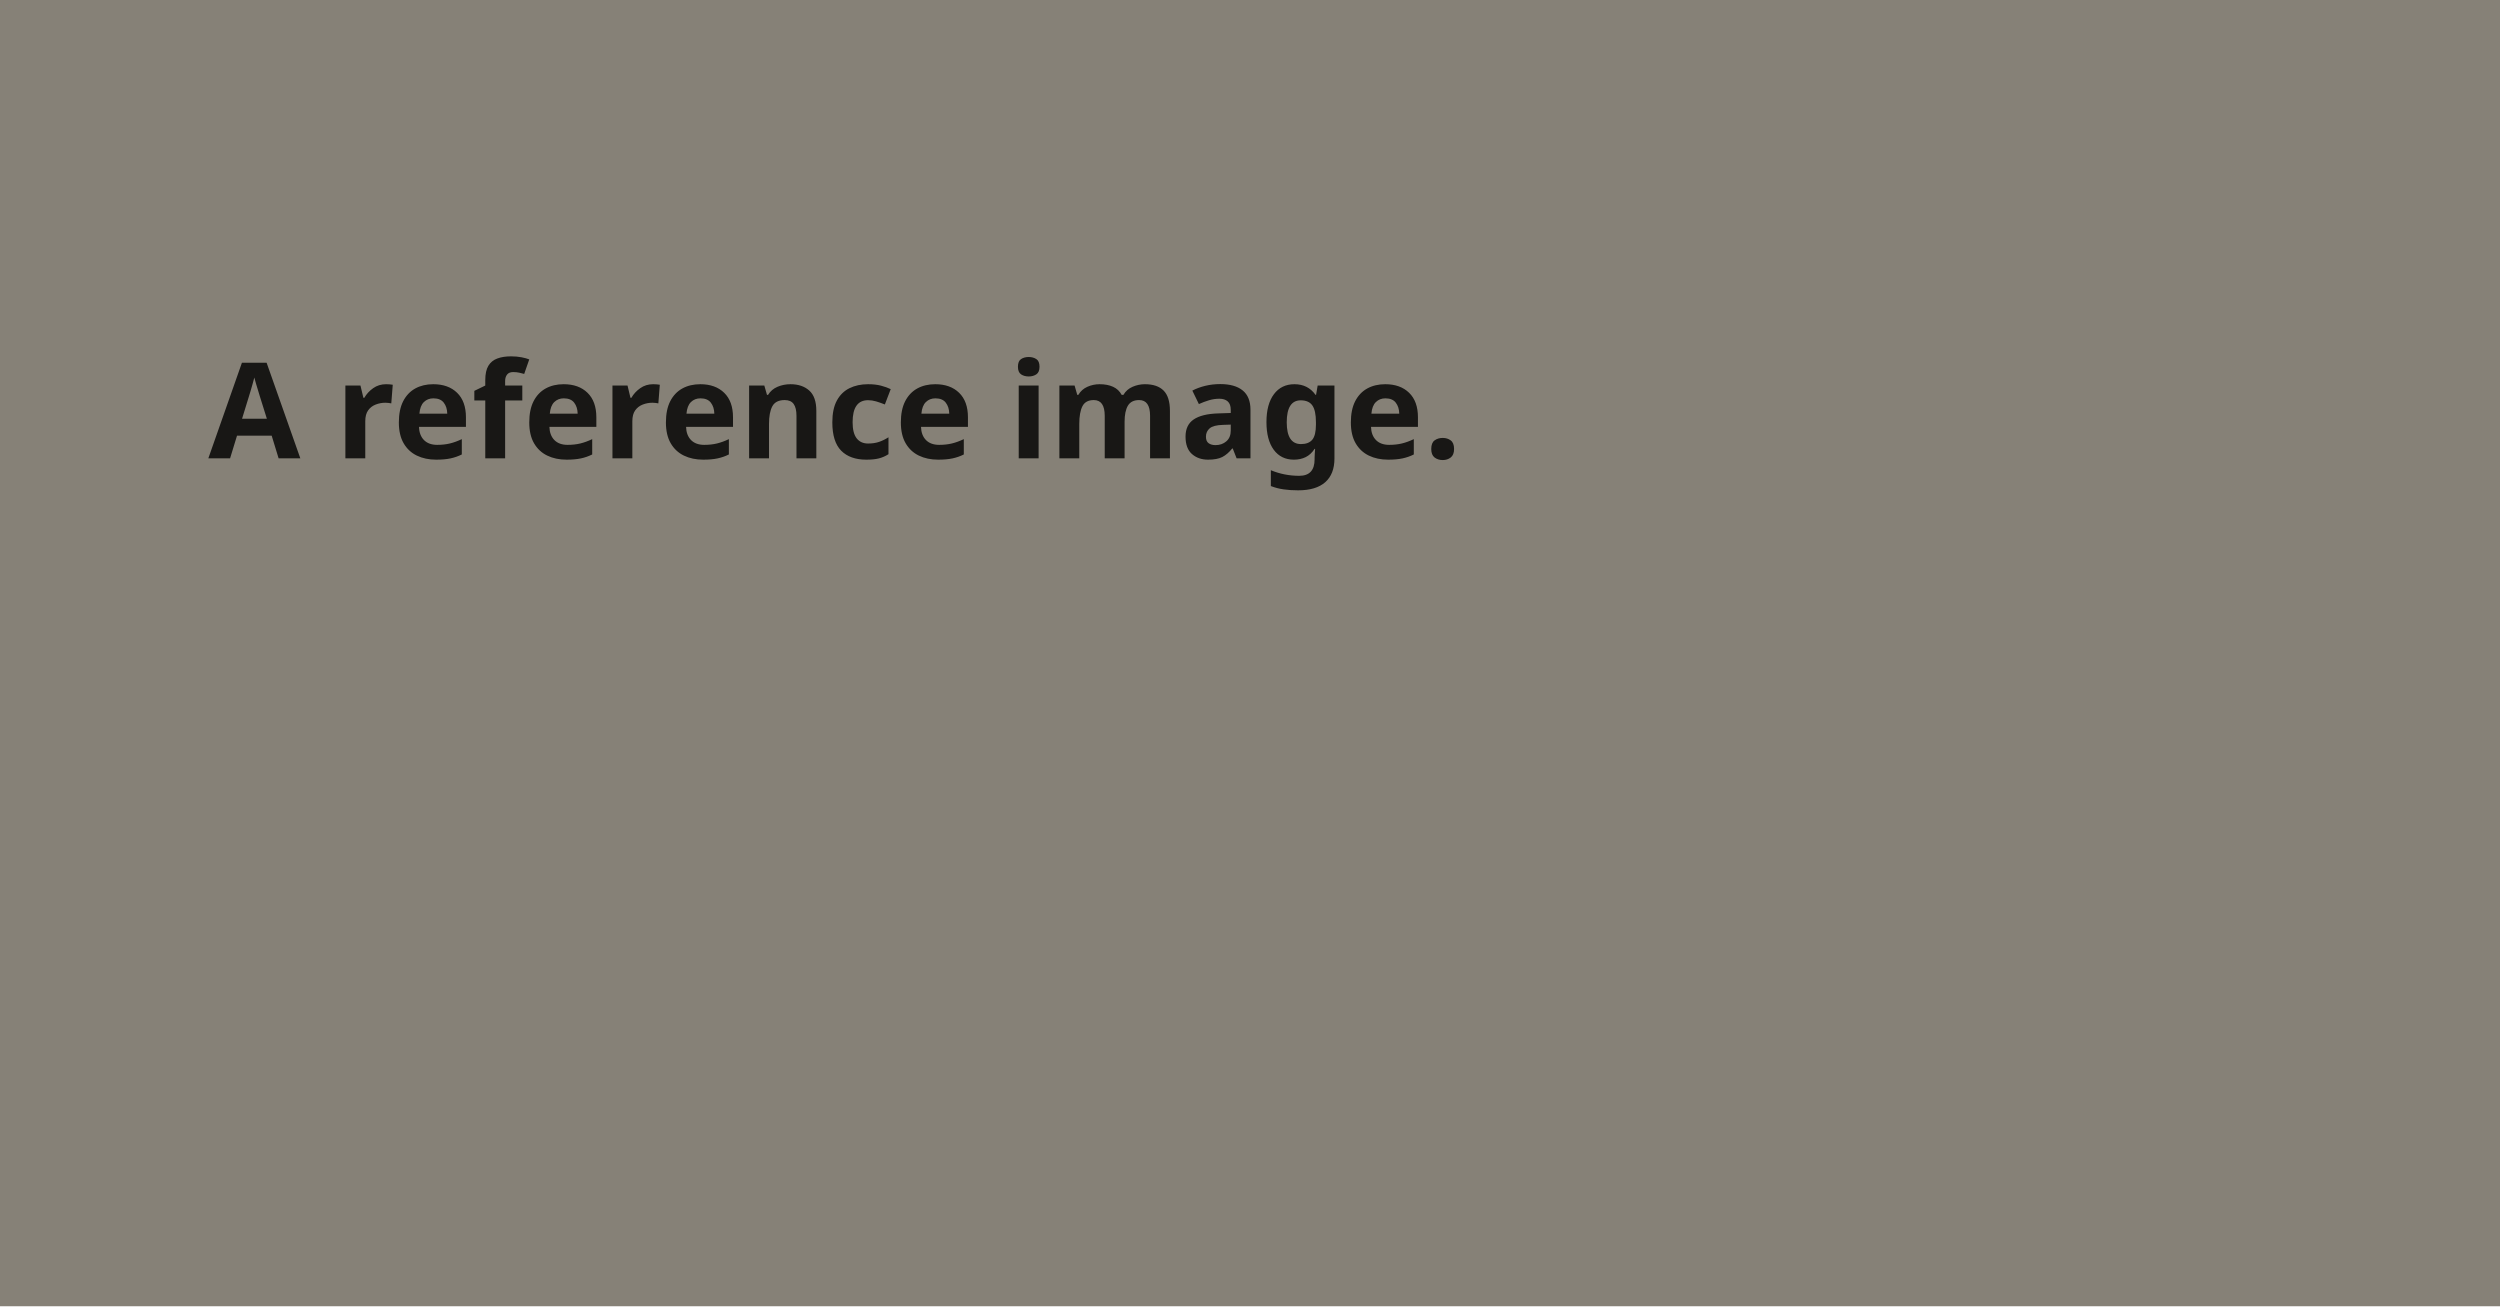
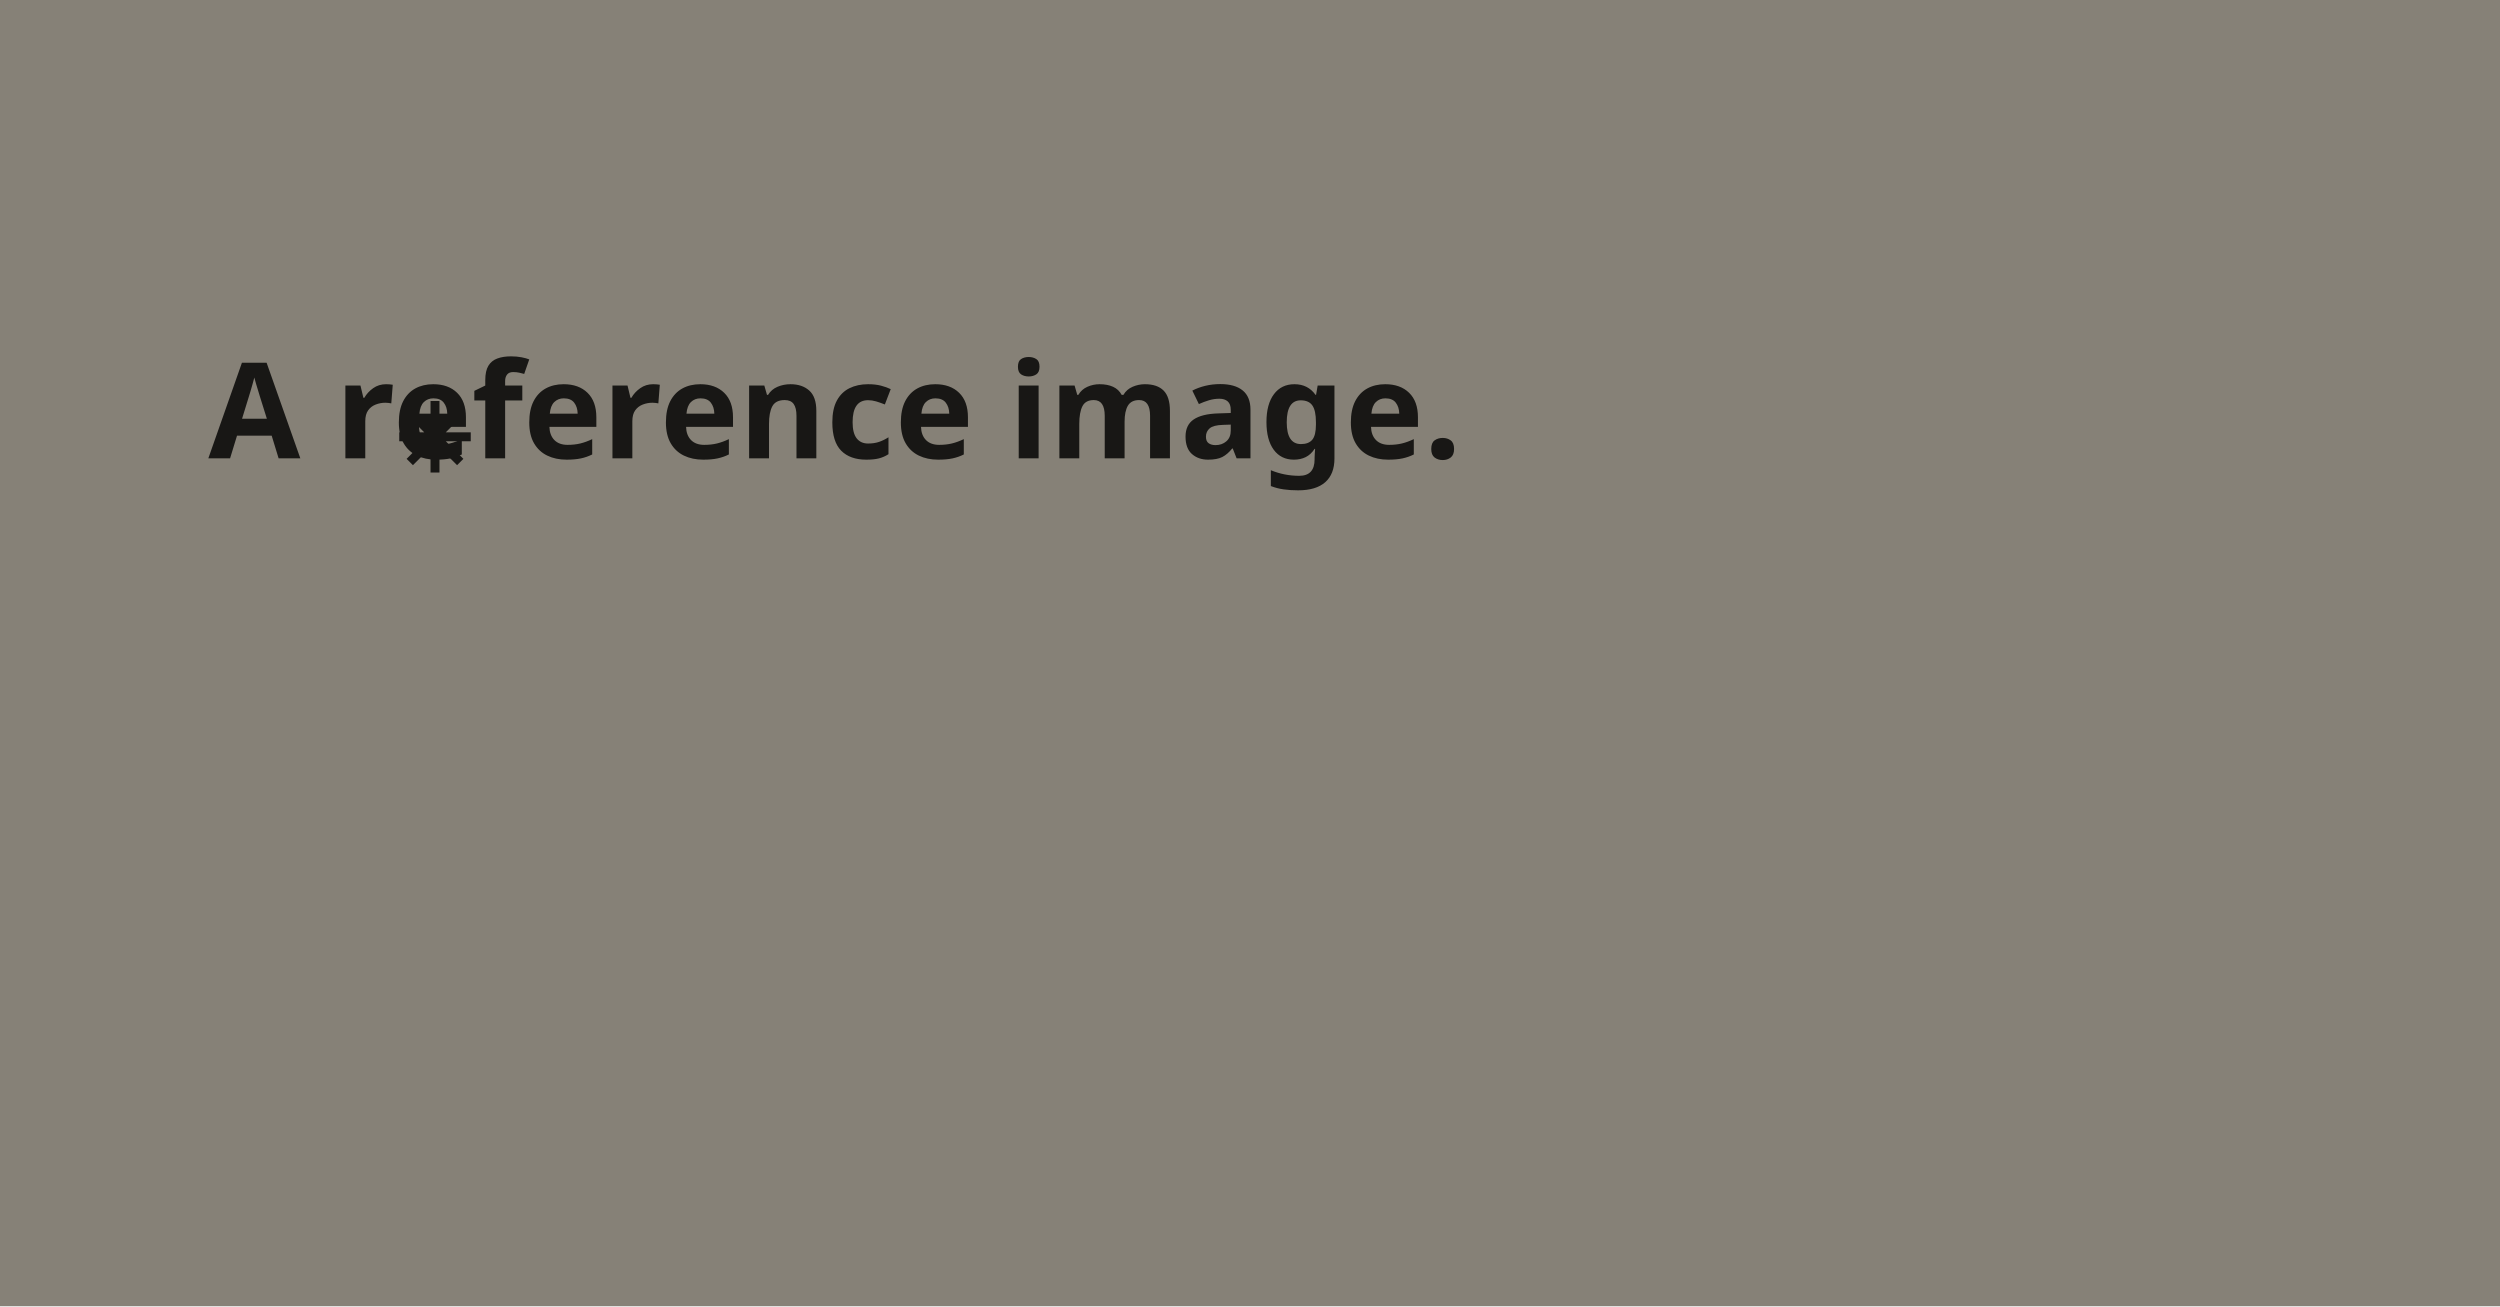
<svg xmlns="http://www.w3.org/2000/svg" width="1200" height="627" viewBox="0 0 1200 627">
  <rect width="1200" height="627" fill="#868177" />
+   <g transform="translate(100, 100) scale(0.85)">
+     <path d="M130.523 108.812V122.908L140.509 112.923L144.077 116.491L134.092 126.477H148.188V131.523H134.092L144.04 141.472L140.472 145.04L130.523 135.092V149.188H125.477V135.092L115.528 145.04L111.96 141.472L121.908 131.523H107.812V126.477H121.908L111.923 116.491L115.491 112.923L125.477 122.908V108.812H130.523Z" fill="#181715" />
+   </g>
  <text x="100" y="220" font-family="Syne" font-size="64" font-weight="800" fill="#181715">A reference image.</text>
</svg>
